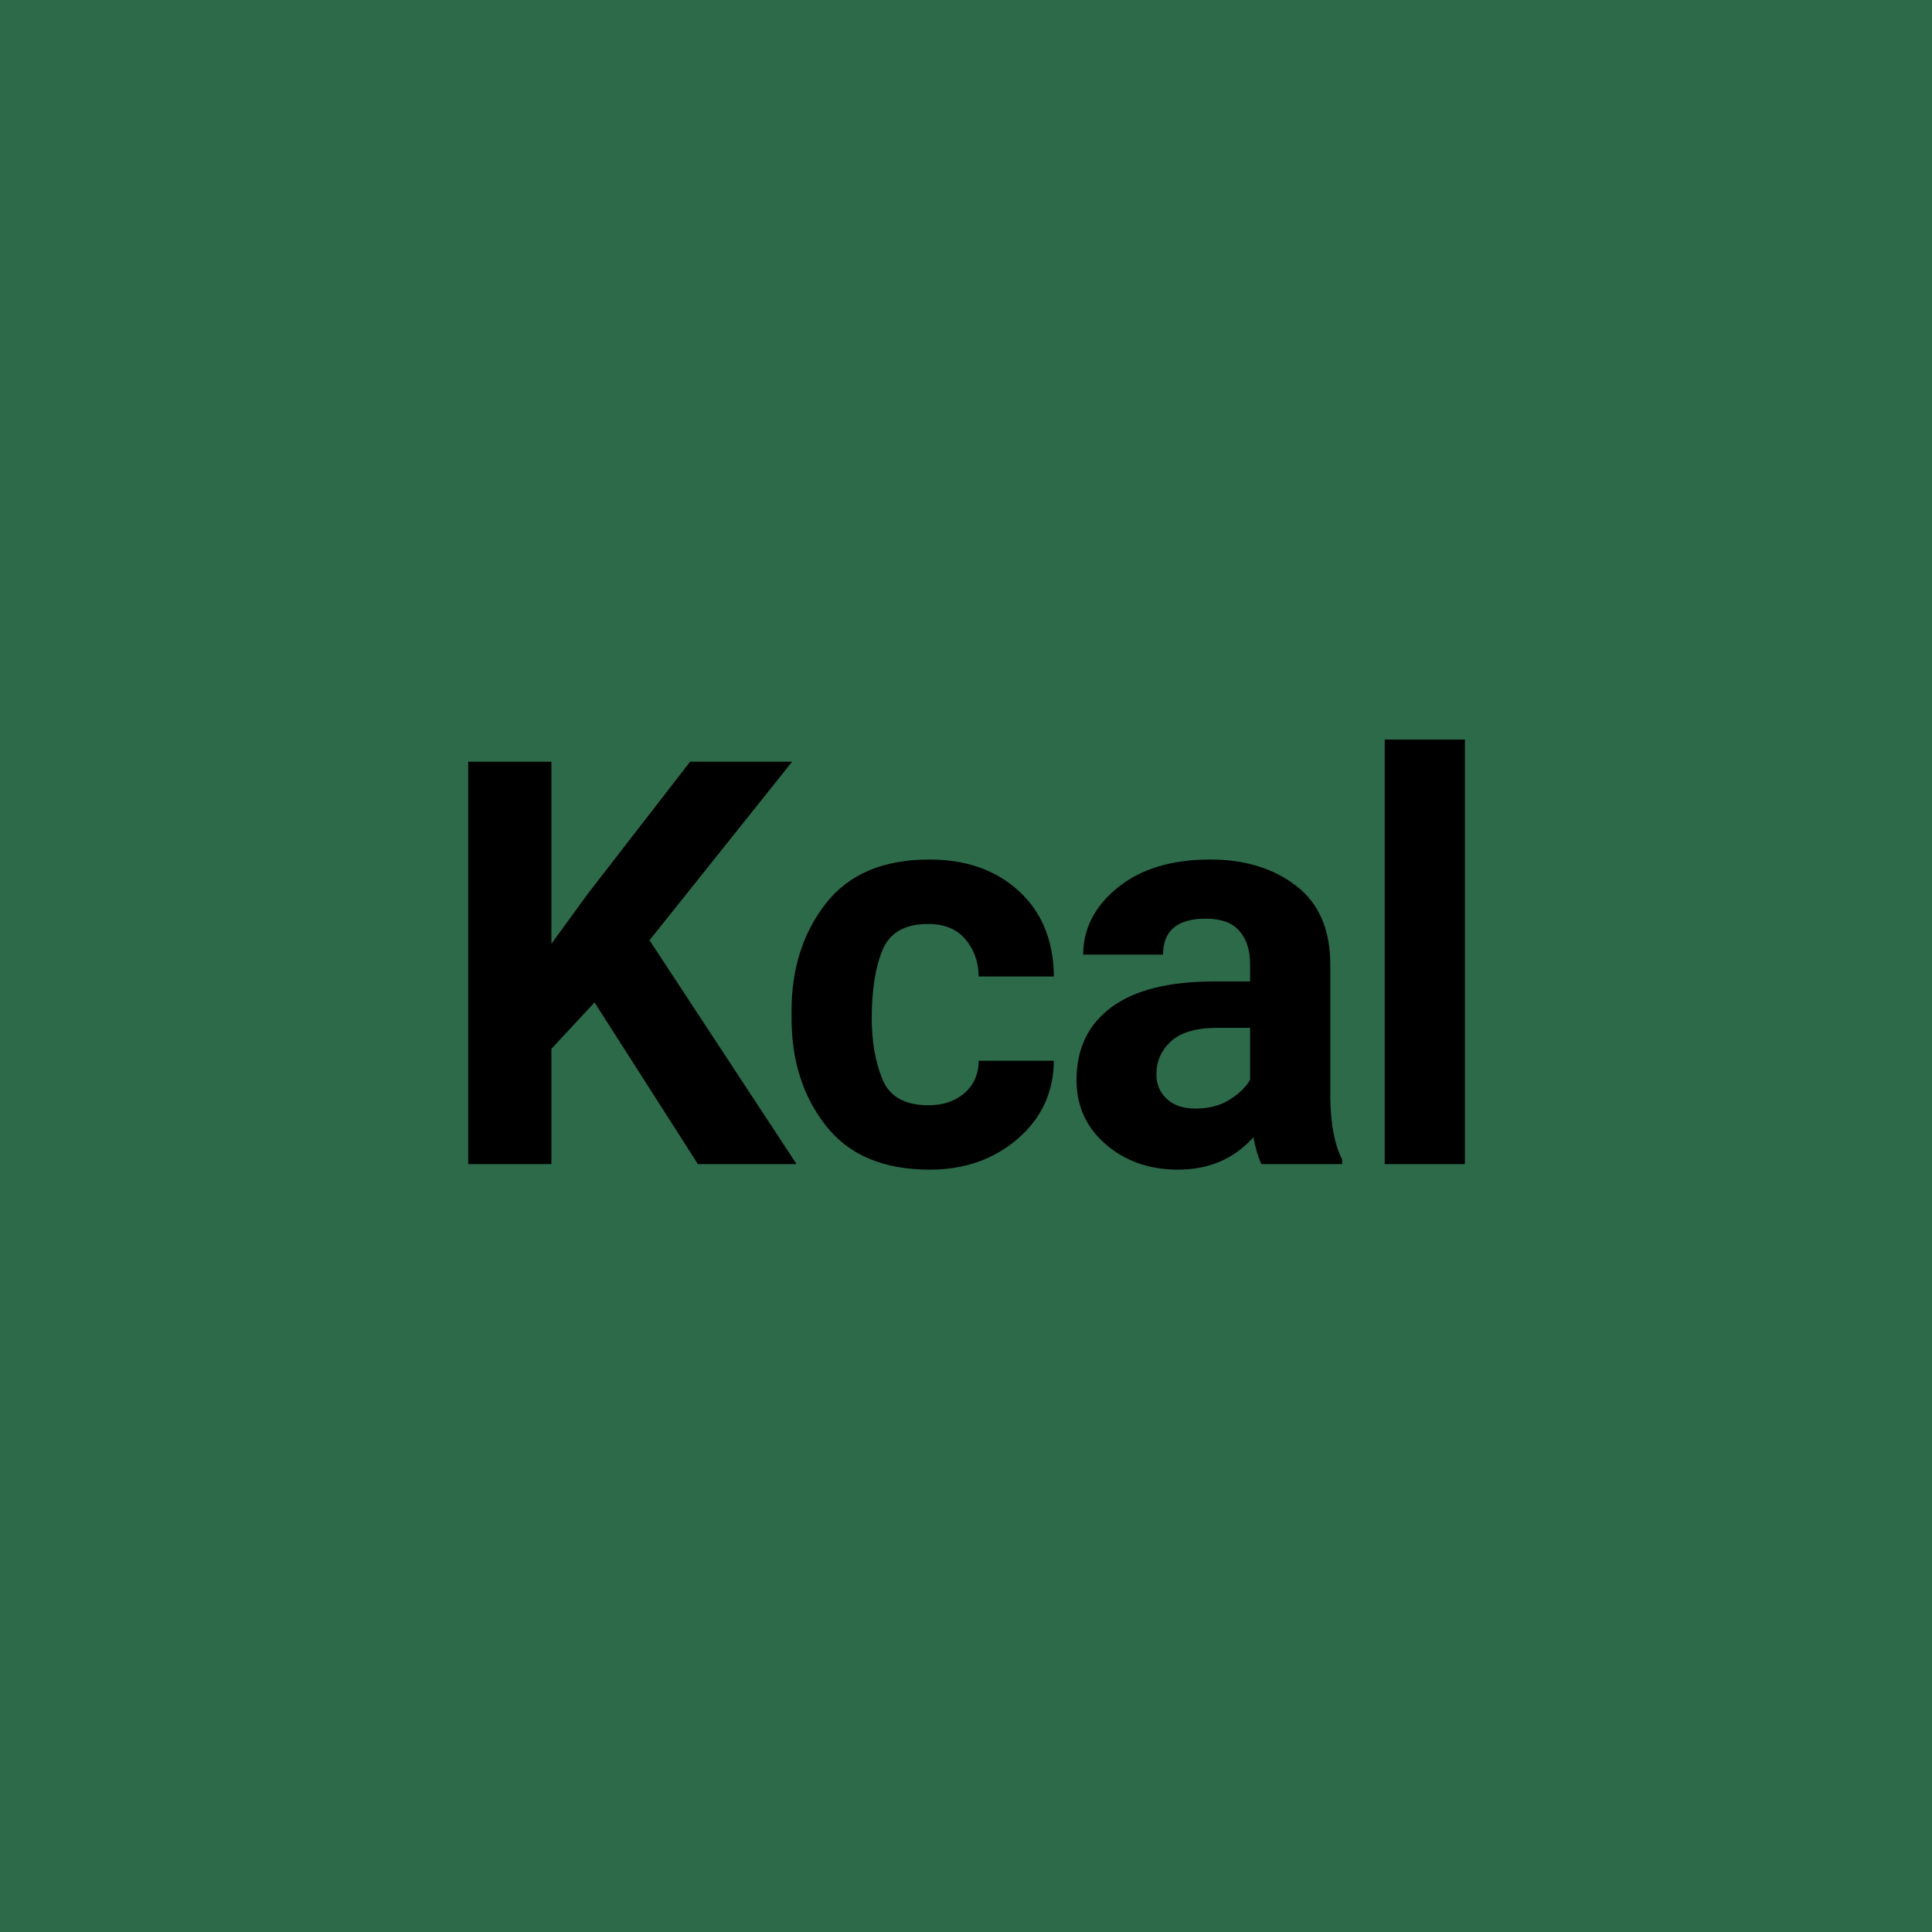
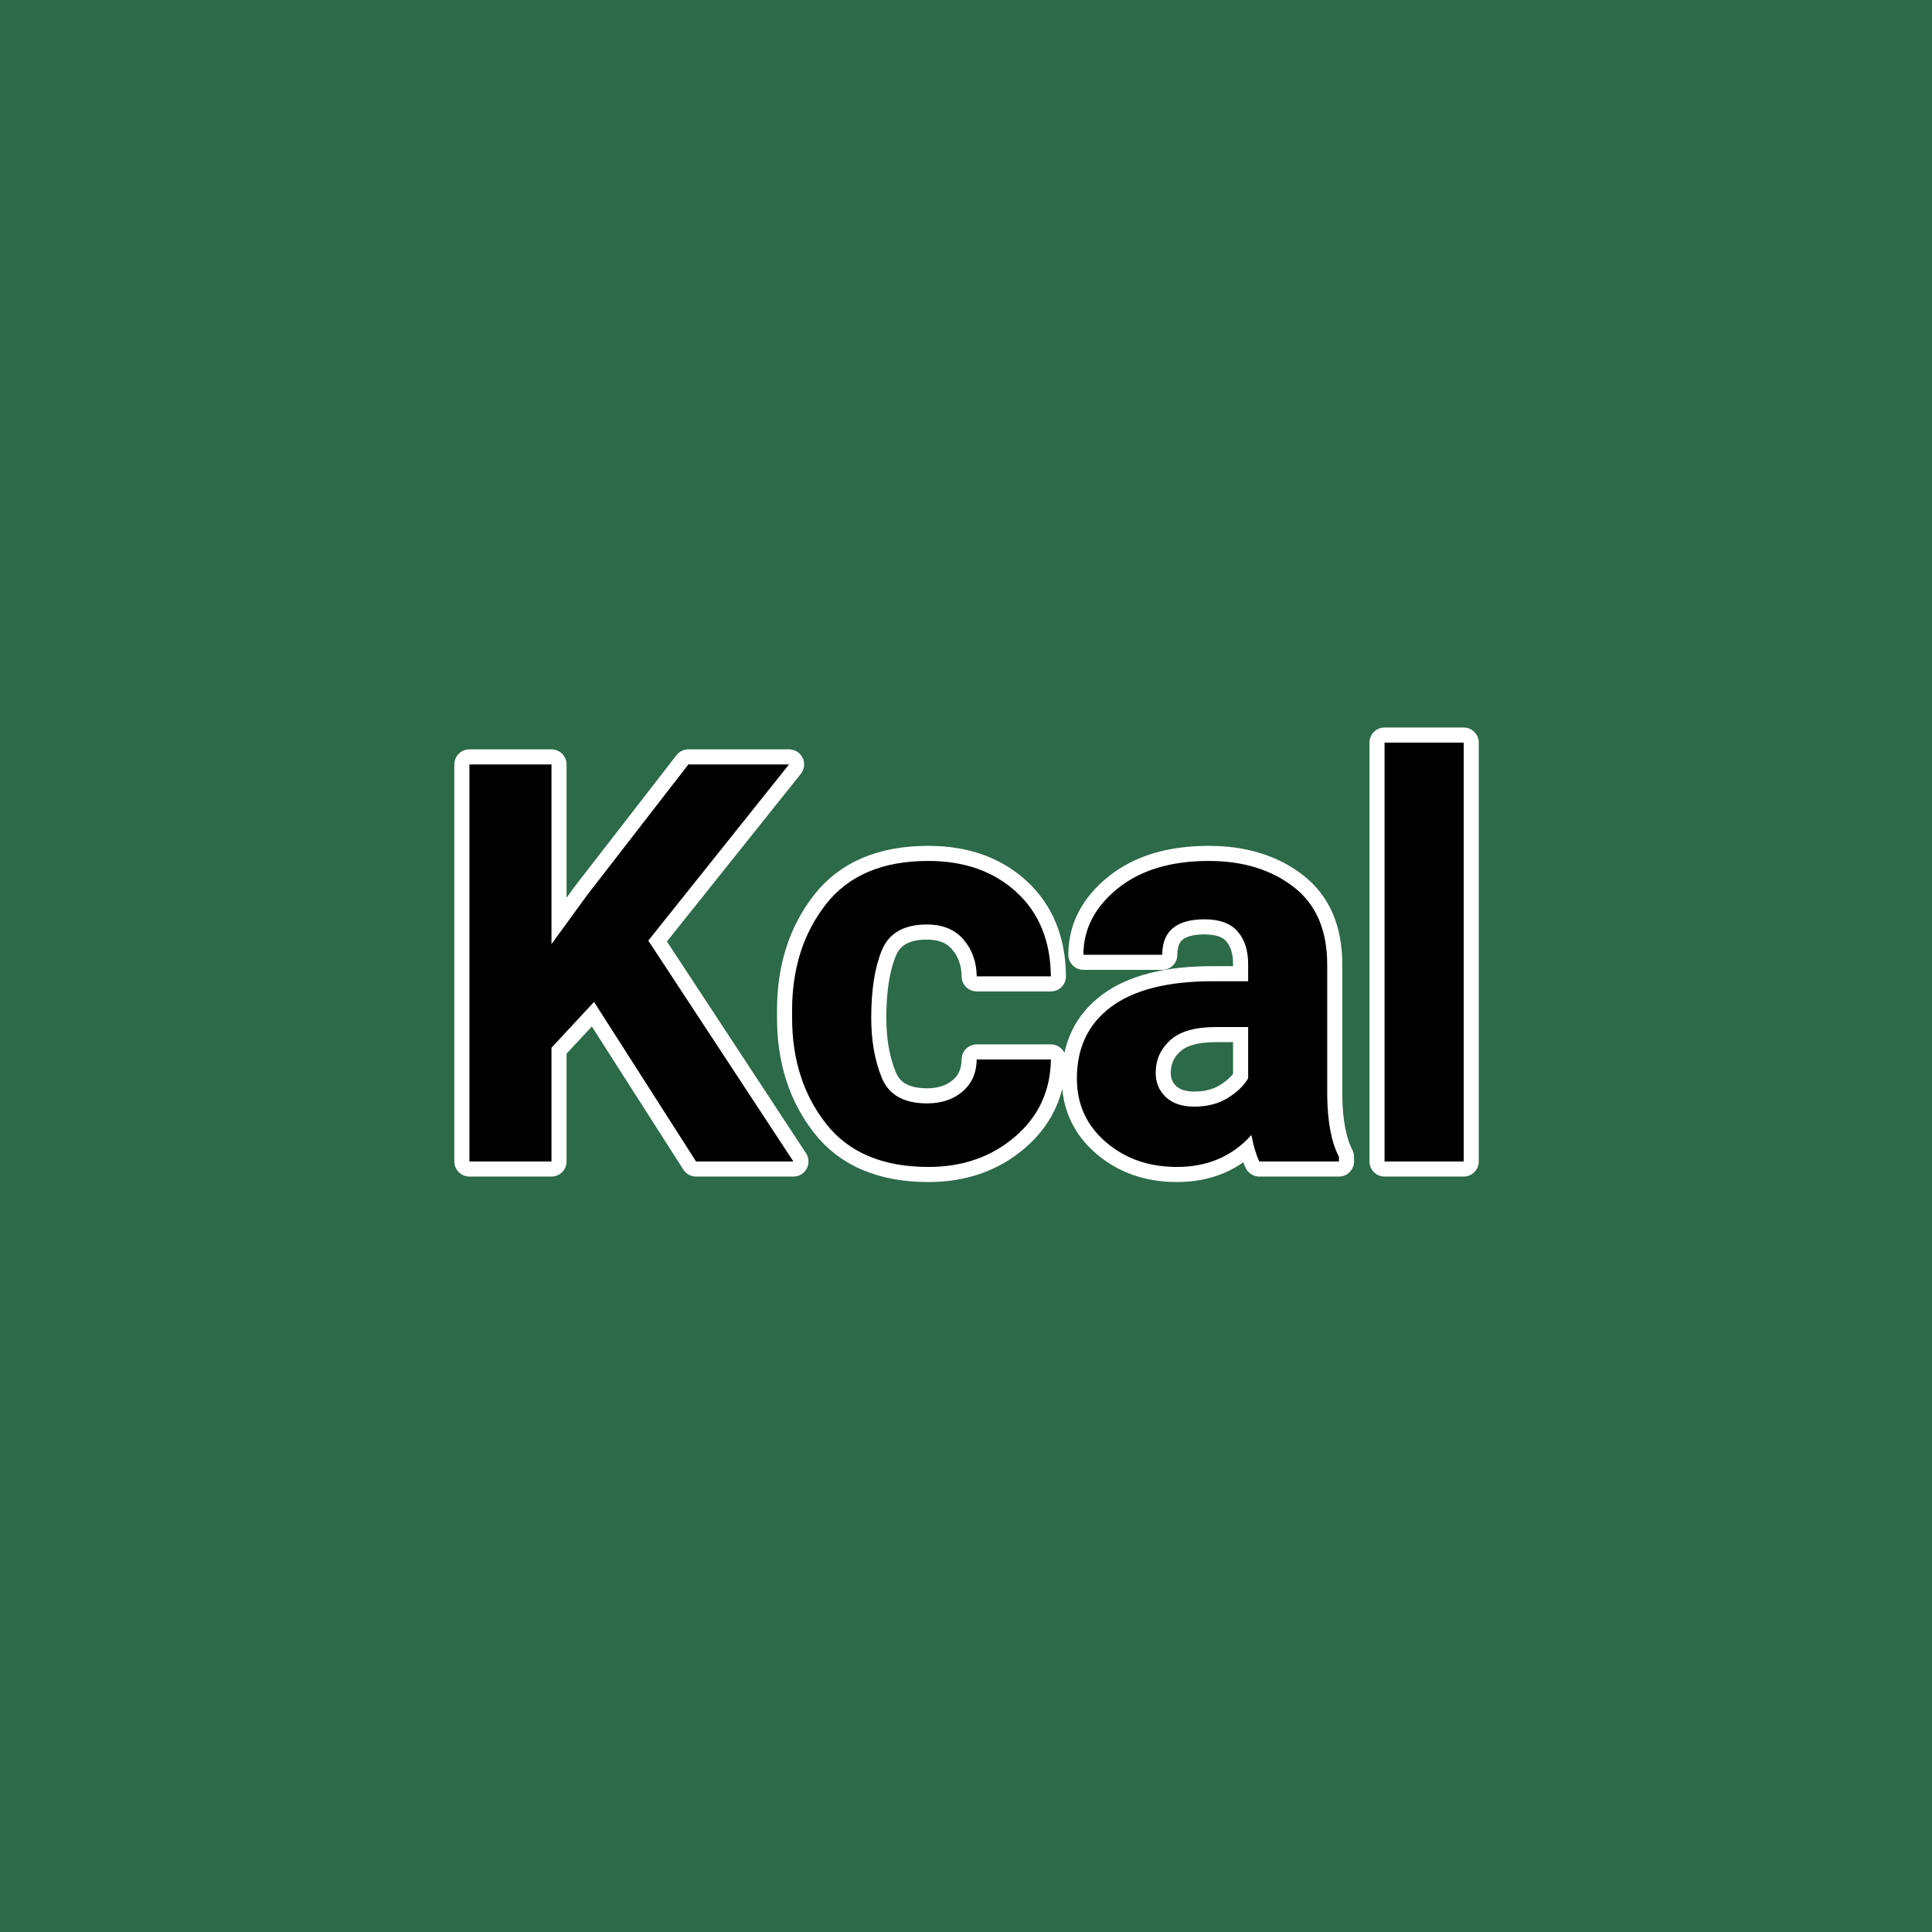
<svg xmlns="http://www.w3.org/2000/svg" viewBox="0 0 512 512">
  <rect width="512" height="512" fill="#2c6a49" />
-   <text x="256" y="256" dy="0.35em" text-anchor="middle" font-family="Roboto, Arial, sans-serif" font-weight="600" font-size="150" letter-spacing="-3" fill="#000">Kcal</text>
+   <text x="256" y="256" dy="0.35em" text-anchor="middle" font-family="Roboto, Arial, sans-serif" font-weight="600" font-size="148" letter-spacing="-2" fill="#000" stroke="#fff" stroke-width="8" paint-order="stroke" stroke-linejoin="round">Kcal</text>
</svg>
